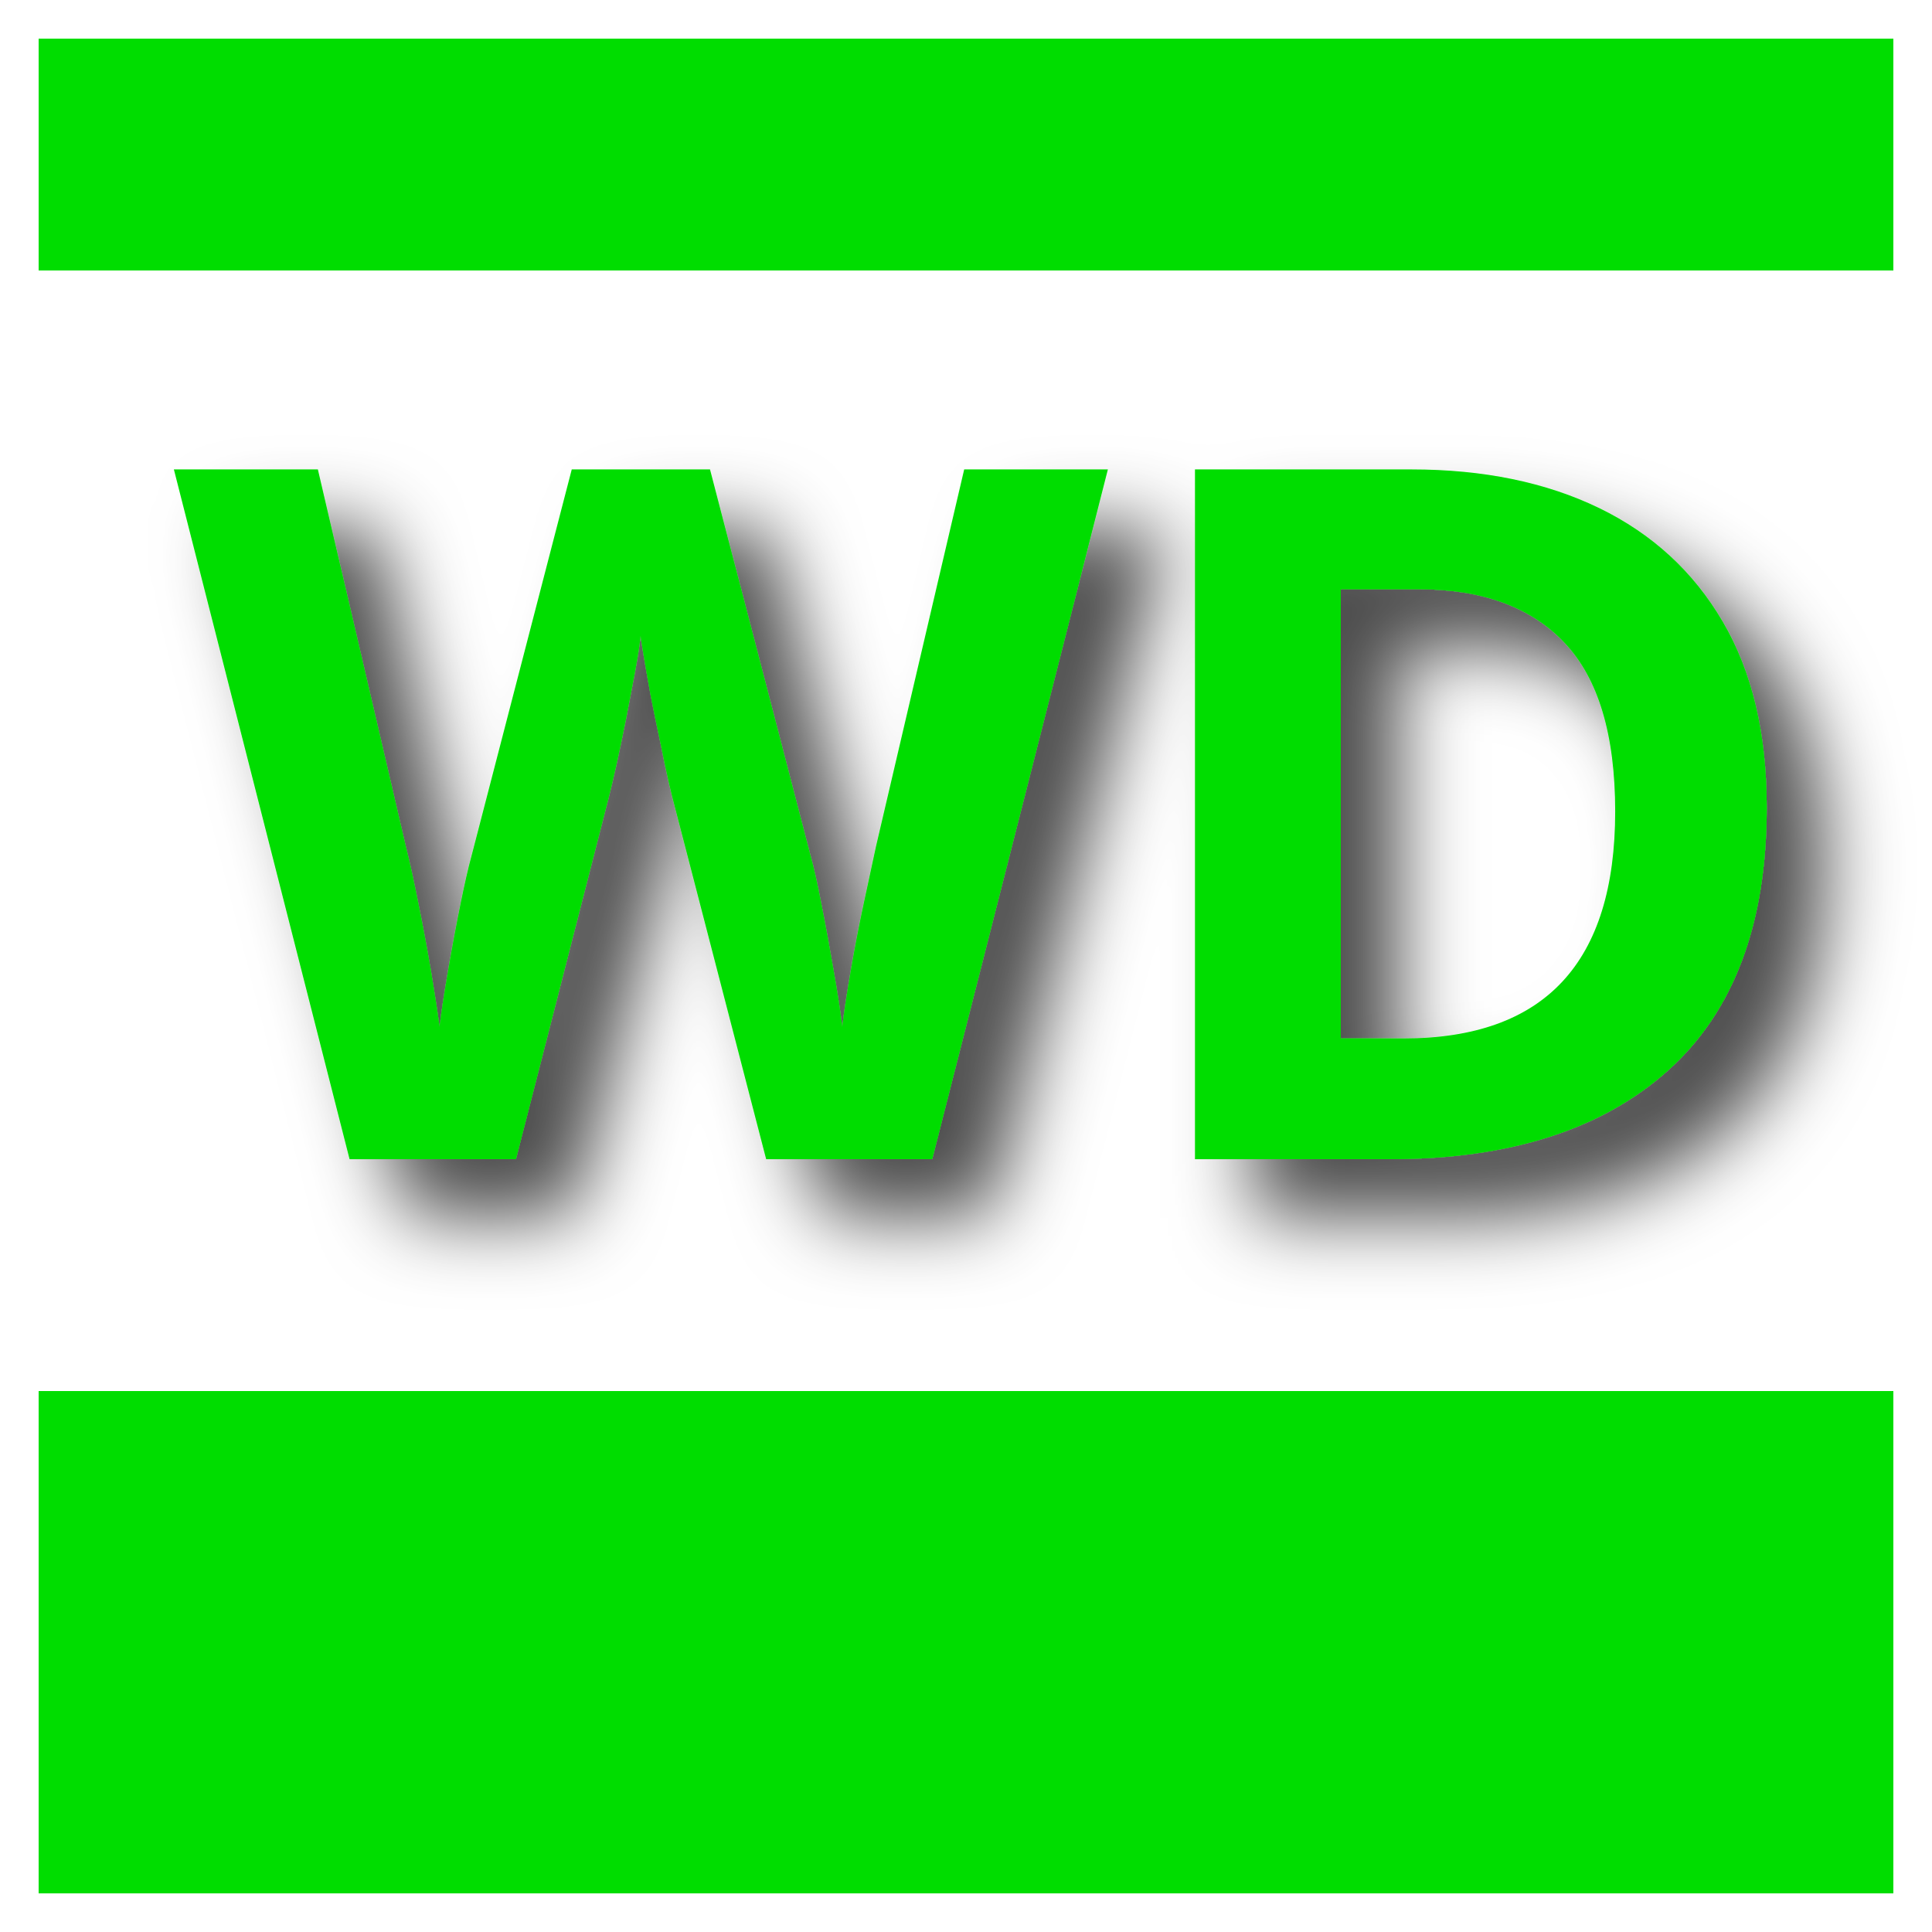
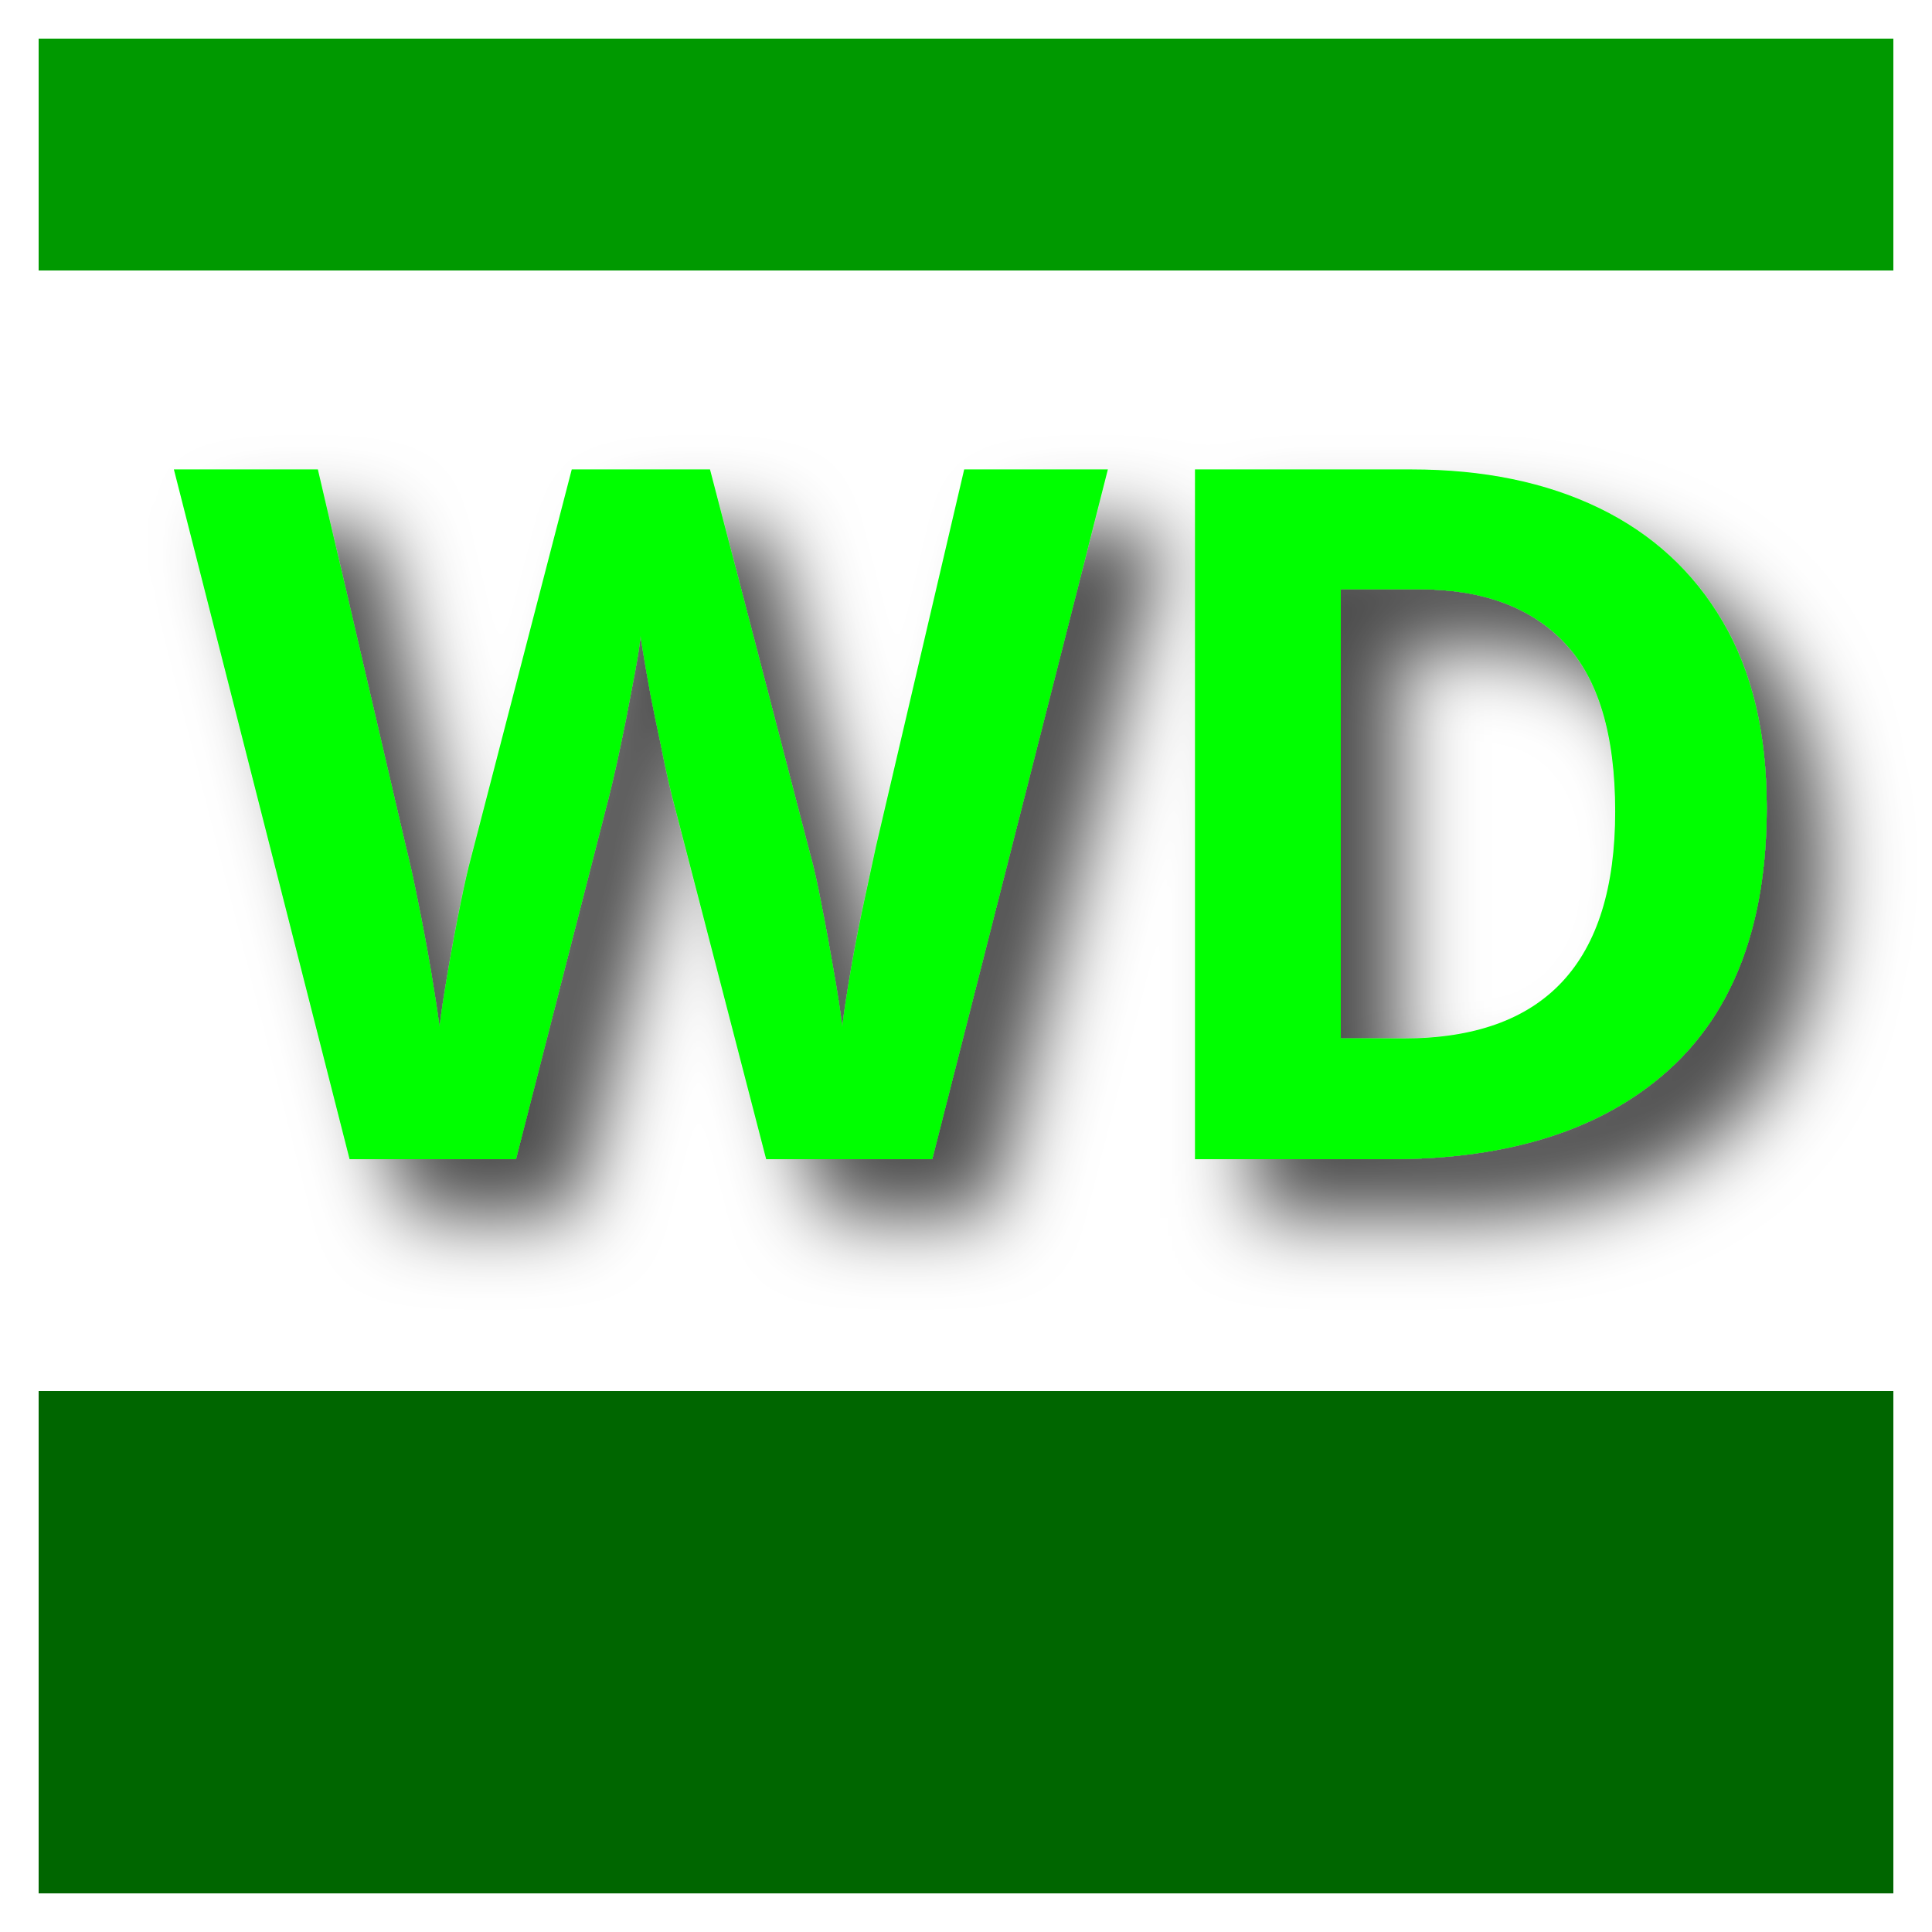
<svg xmlns="http://www.w3.org/2000/svg" viewBox="0 0 100 100">
-   <rect x="2" y="2" width="96" height="12" fill="#0d0" />
-   <rect x="2" y="72" width="96" height="26" fill="#0d0" />
-   <text x="9" y="60" style="         filter: drop-shadow( 3px 3px 2px rgba(0, 0, 0, .7));         fill: #0d0;         font: bold 50px Verdana, sans-serif;">WD</text>
+   <rect x="2" y="2" width="96" height="12" fill="#090" />
+   <rect x="2" y="72" width="96" height="26" fill="#060" />
+   <text x="9" y="60" style="         filter: drop-shadow( 3px 3px 2px rgba(0, 0, 0, .7));         fill: #0f0;         font: bold 50px Verdana, sans-serif;">WD</text>
</svg>
